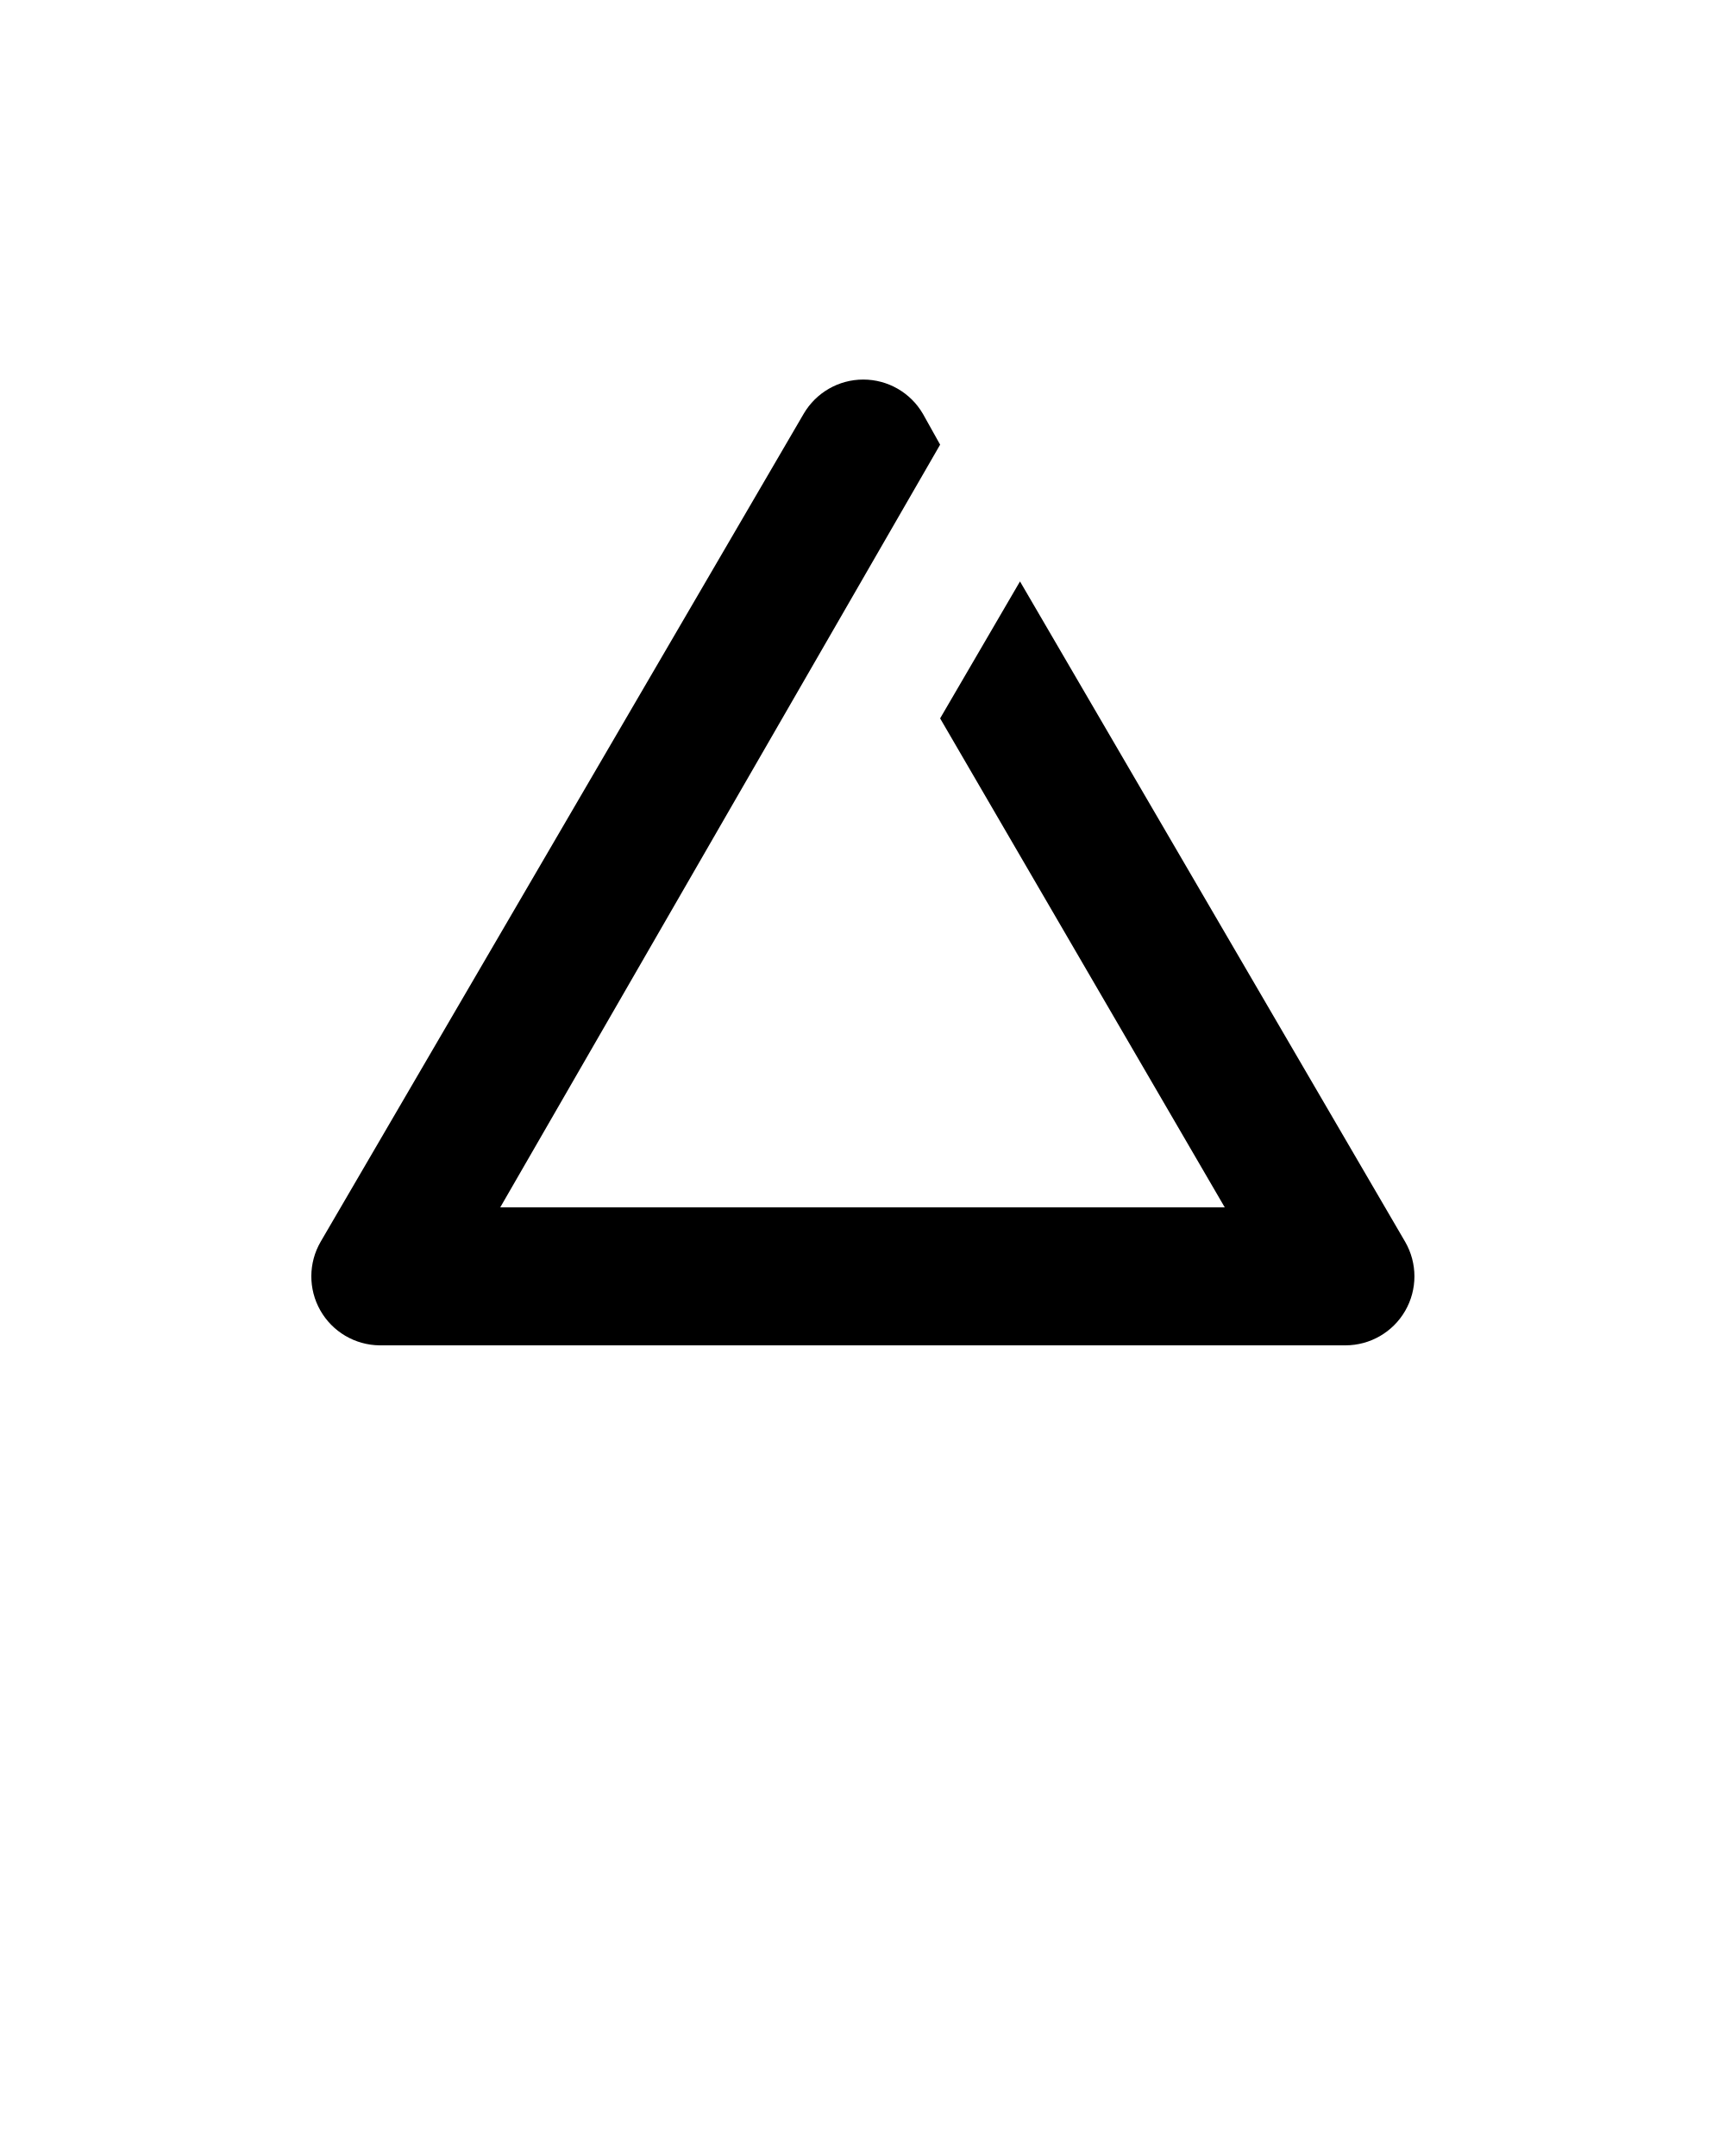
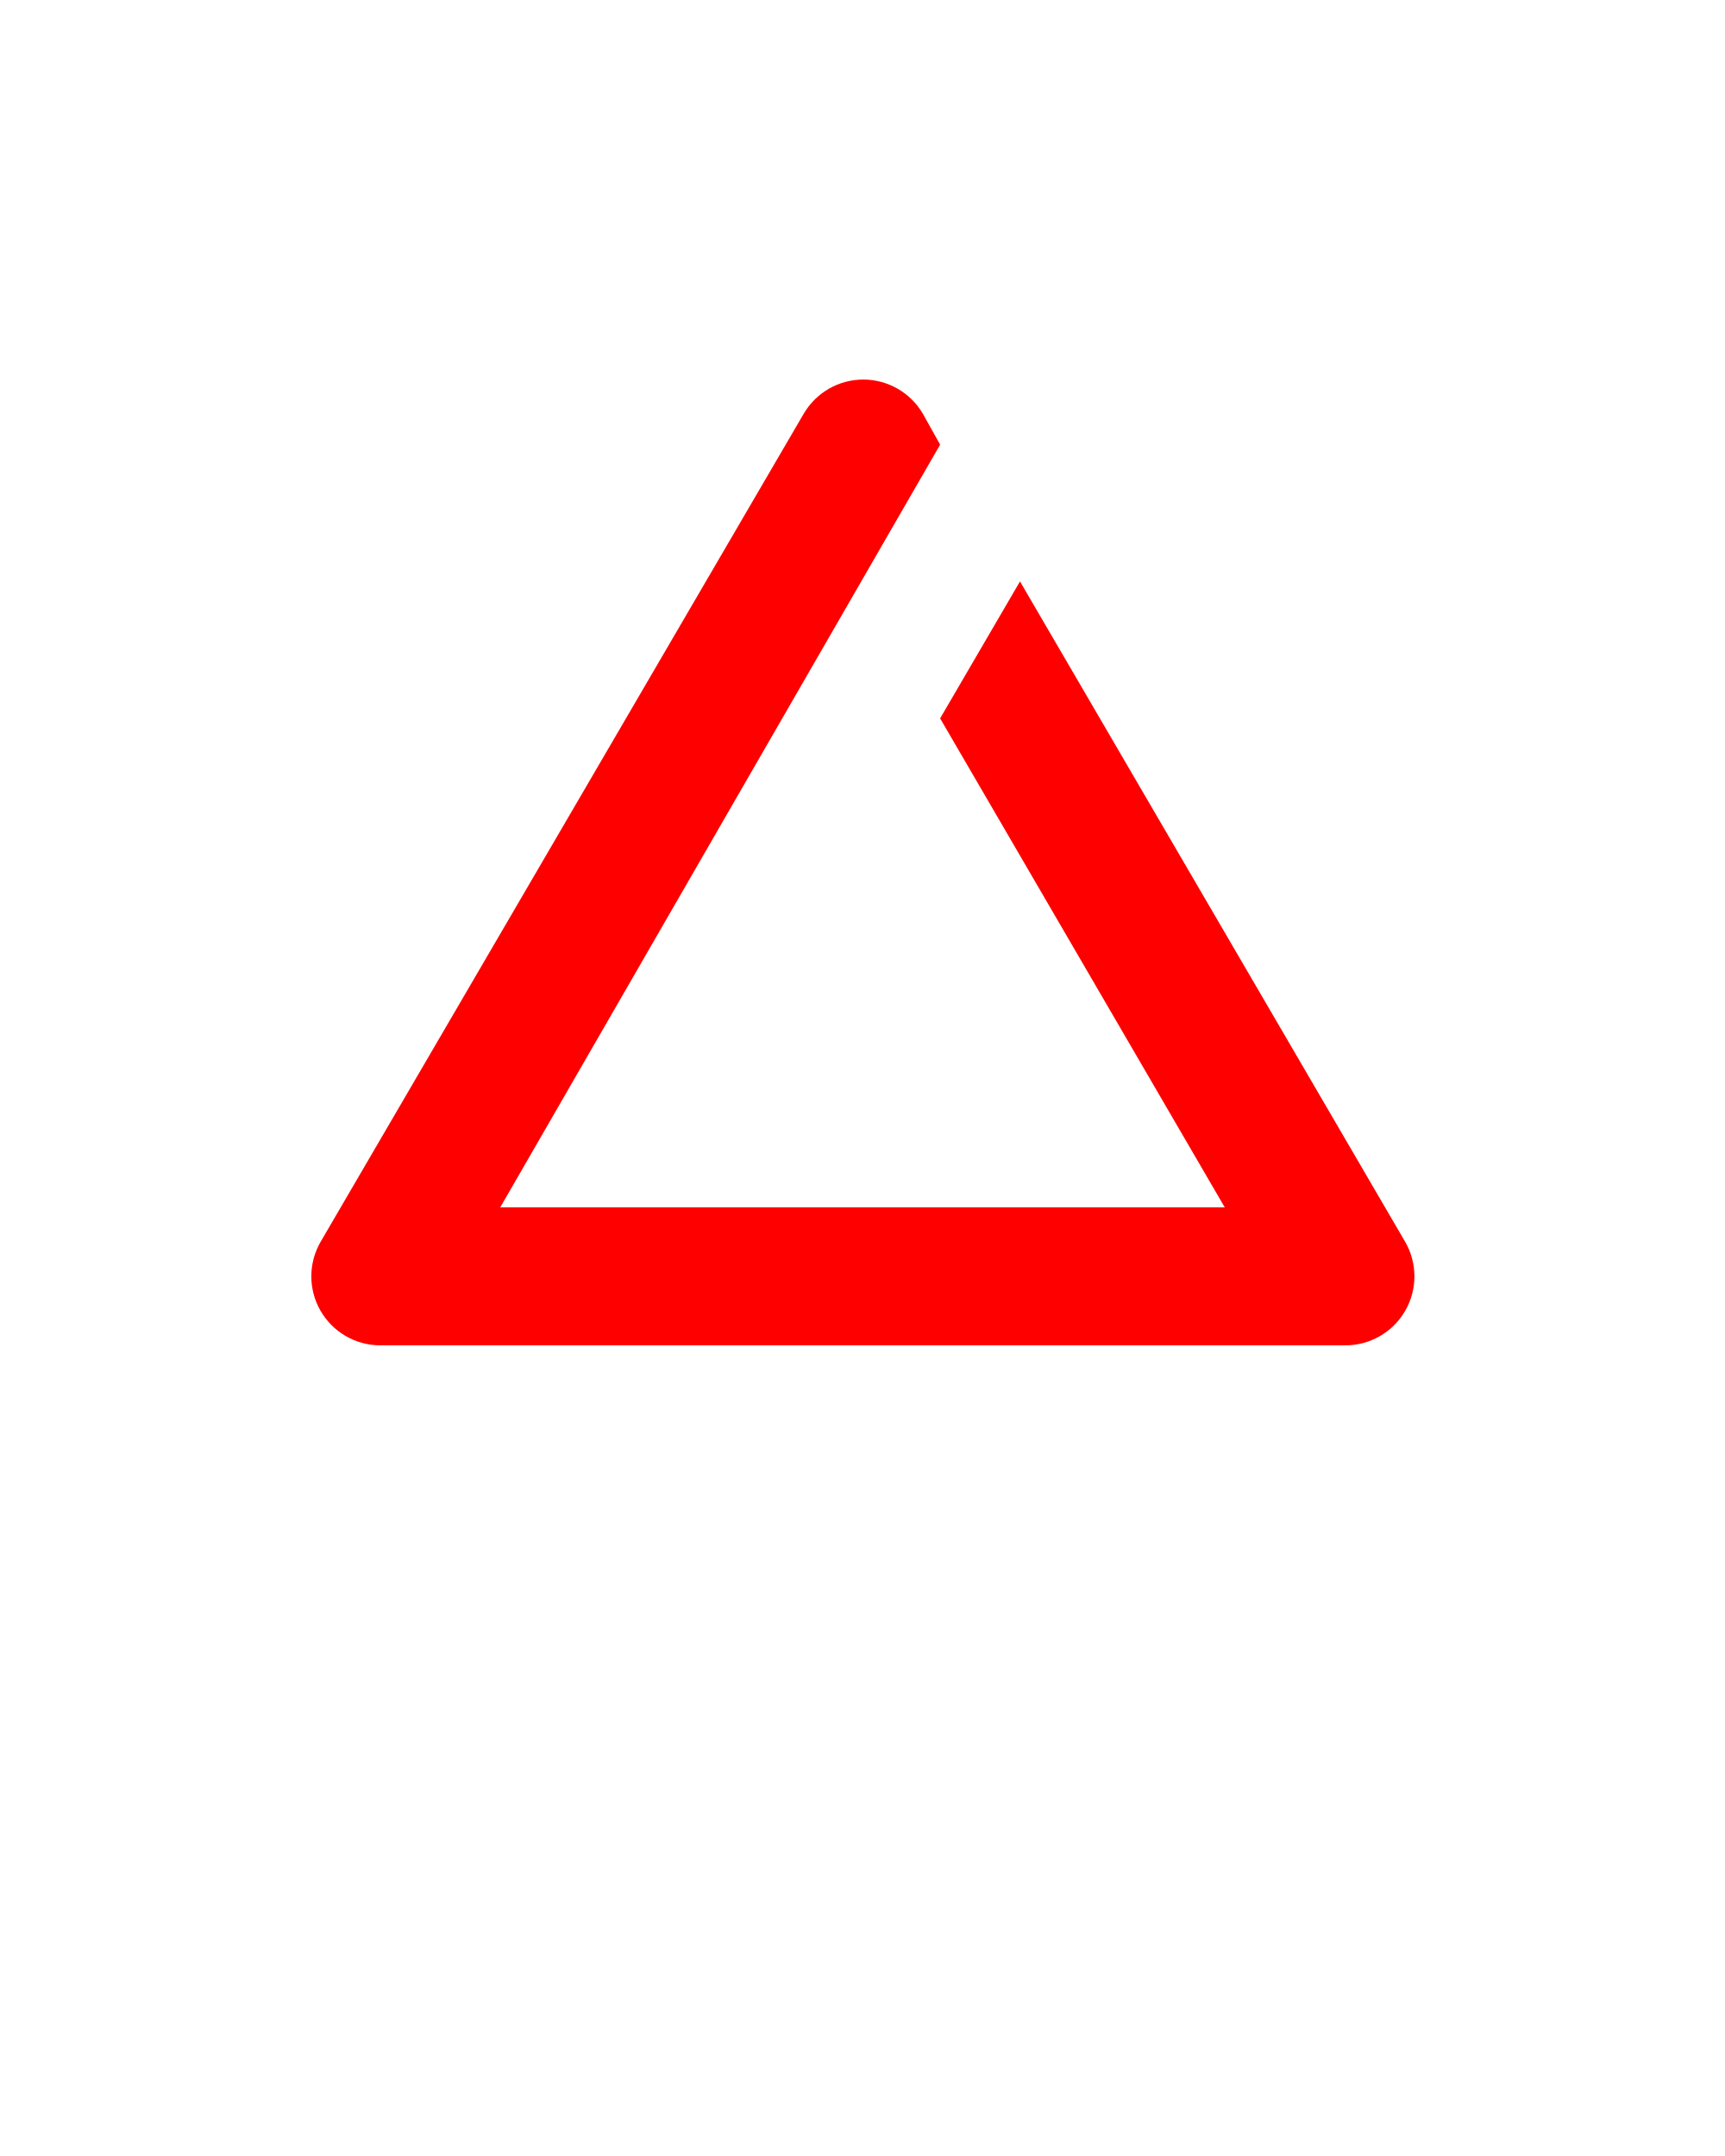
<svg xmlns="http://www.w3.org/2000/svg" data-name="Layer 1" viewBox="0 0 100 125" x="0px" y="0px">
-   <path d="M81.46,72,59.13,33.71,54.5,41.65,71,70H29L54.5,25.78l-1-1.79a4,4,0,0,0-6.91,0l-28,48A4,4,0,0,0,22,78H78a4,4,0,0,0,3.46-6Z" fill="currentColor" />
+   <path d="M81.46,72,59.13,33.71,54.5,41.65,71,70H29L54.5,25.78l-1-1.79a4,4,0,0,0-6.91,0l-28,48A4,4,0,0,0,22,78H78a4,4,0,0,0,3.46-6Z" fill="red" />
</svg>
